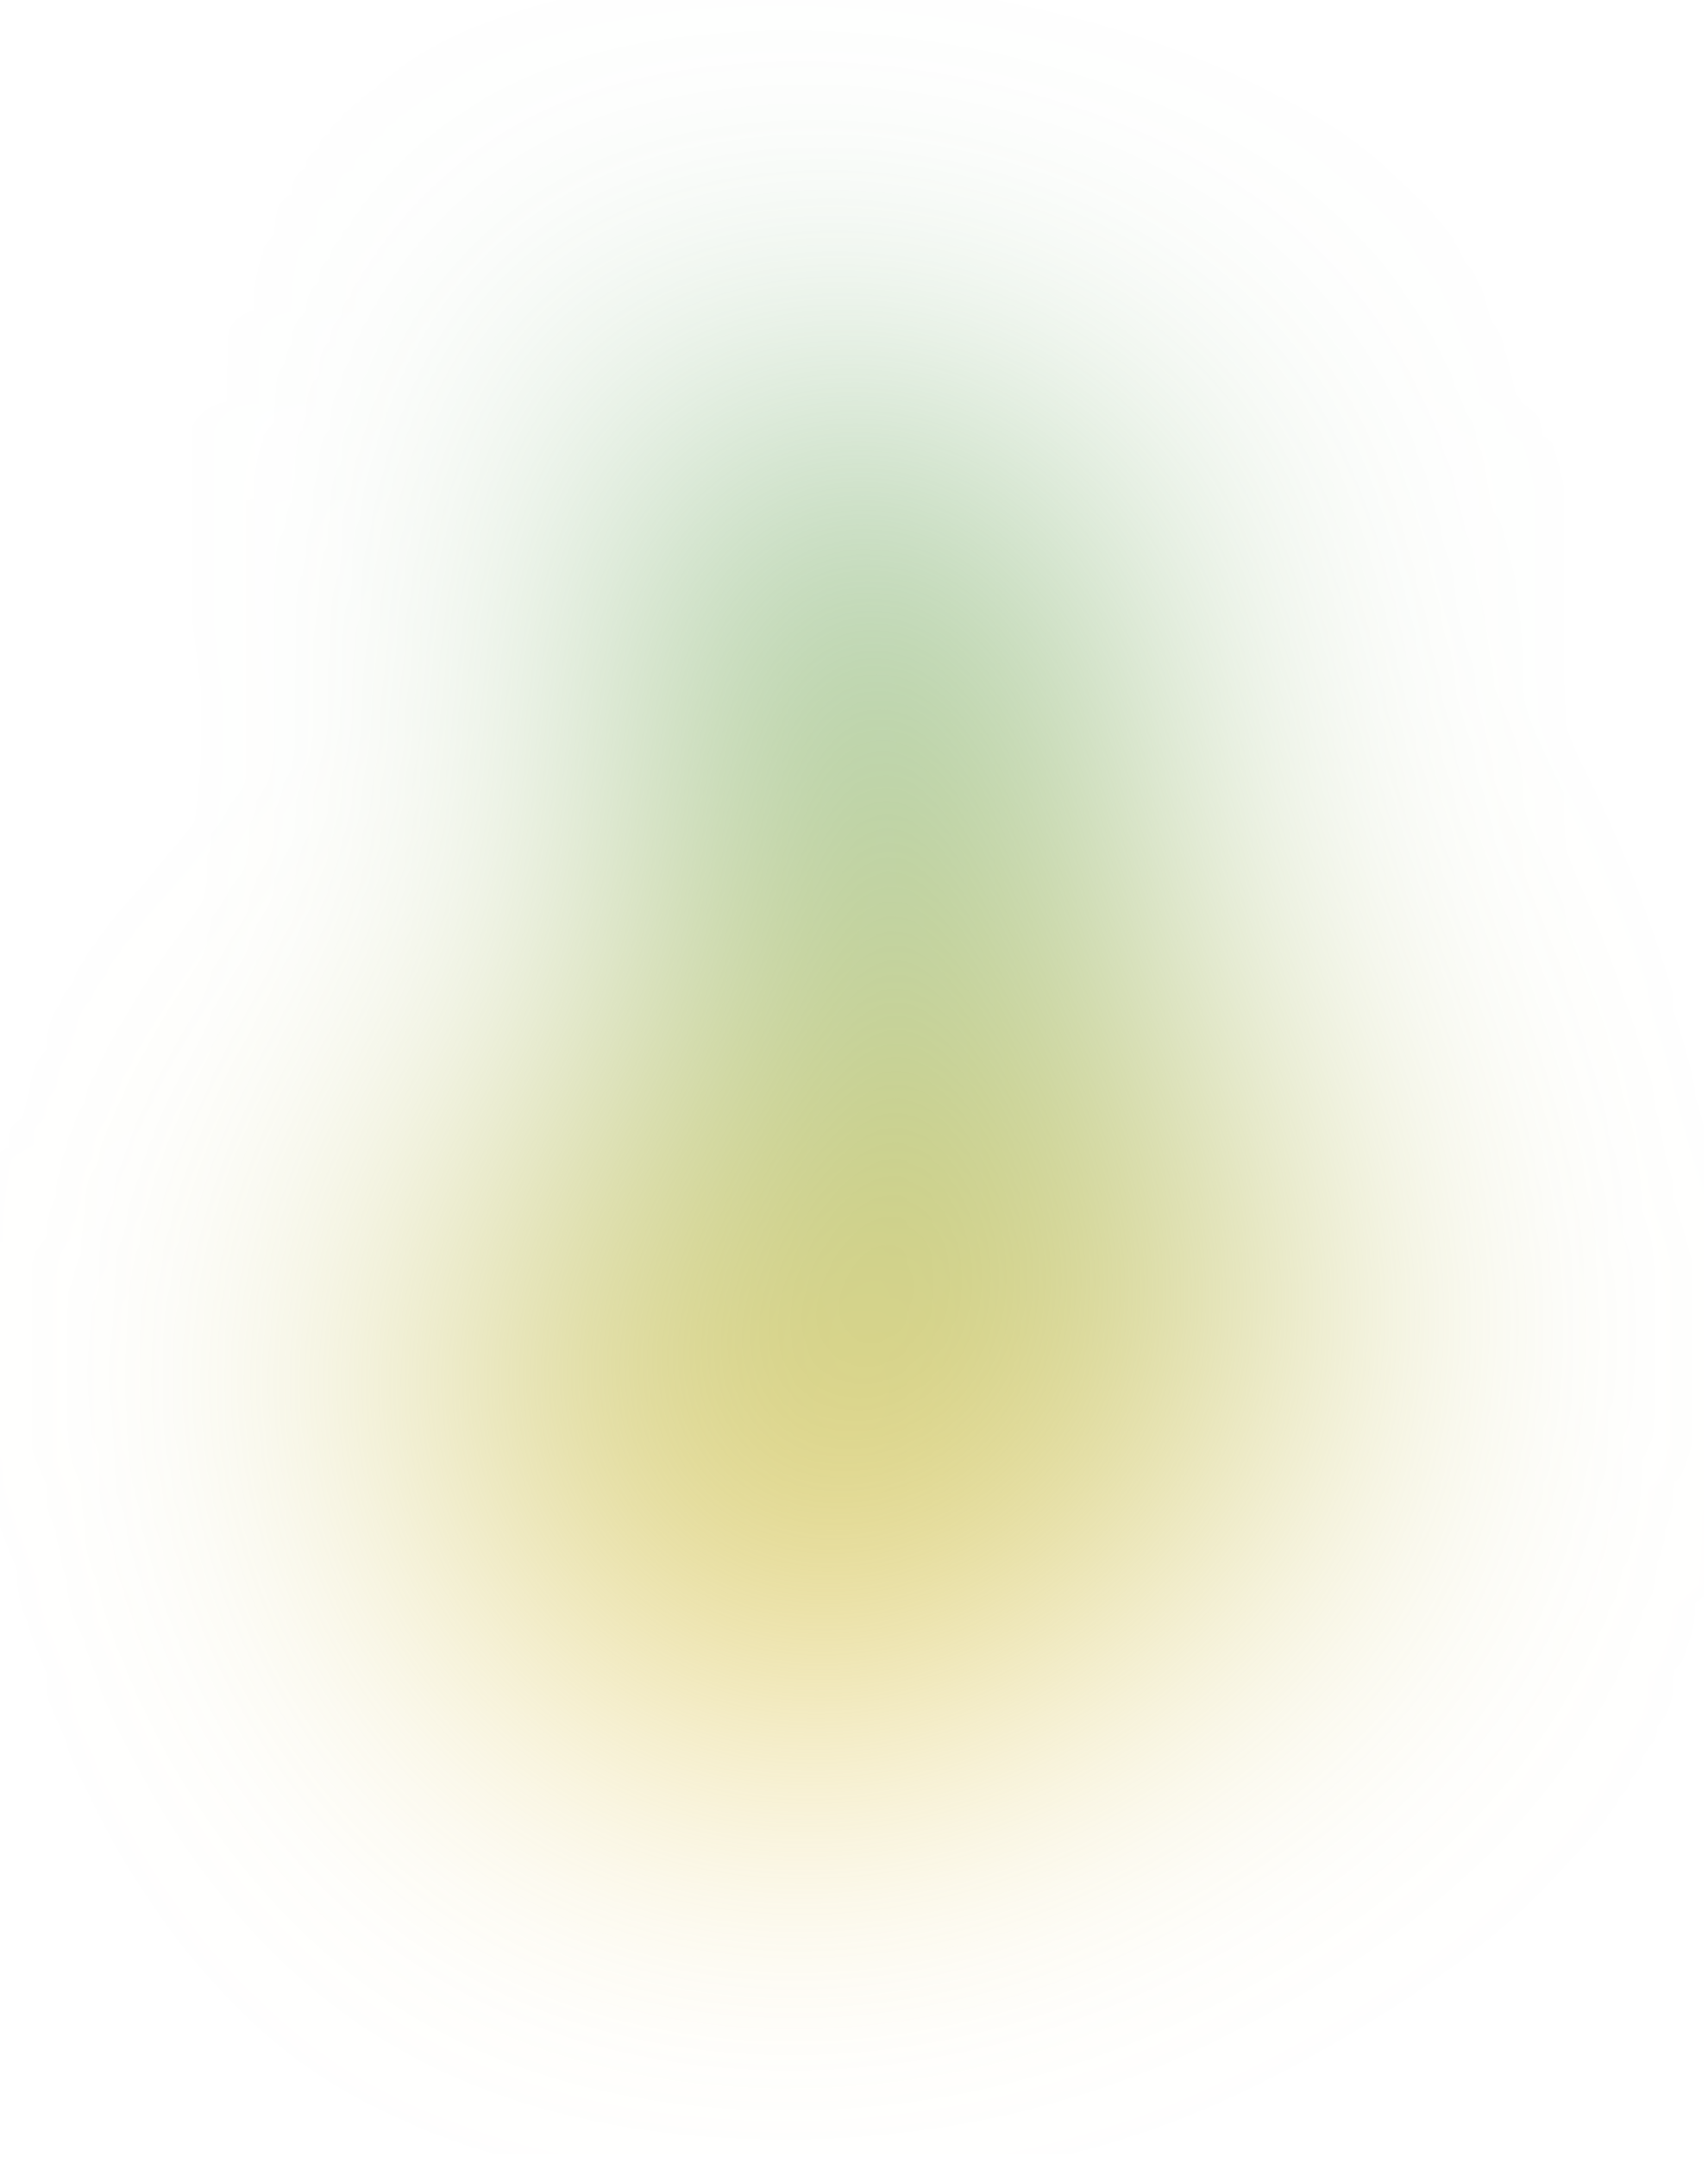
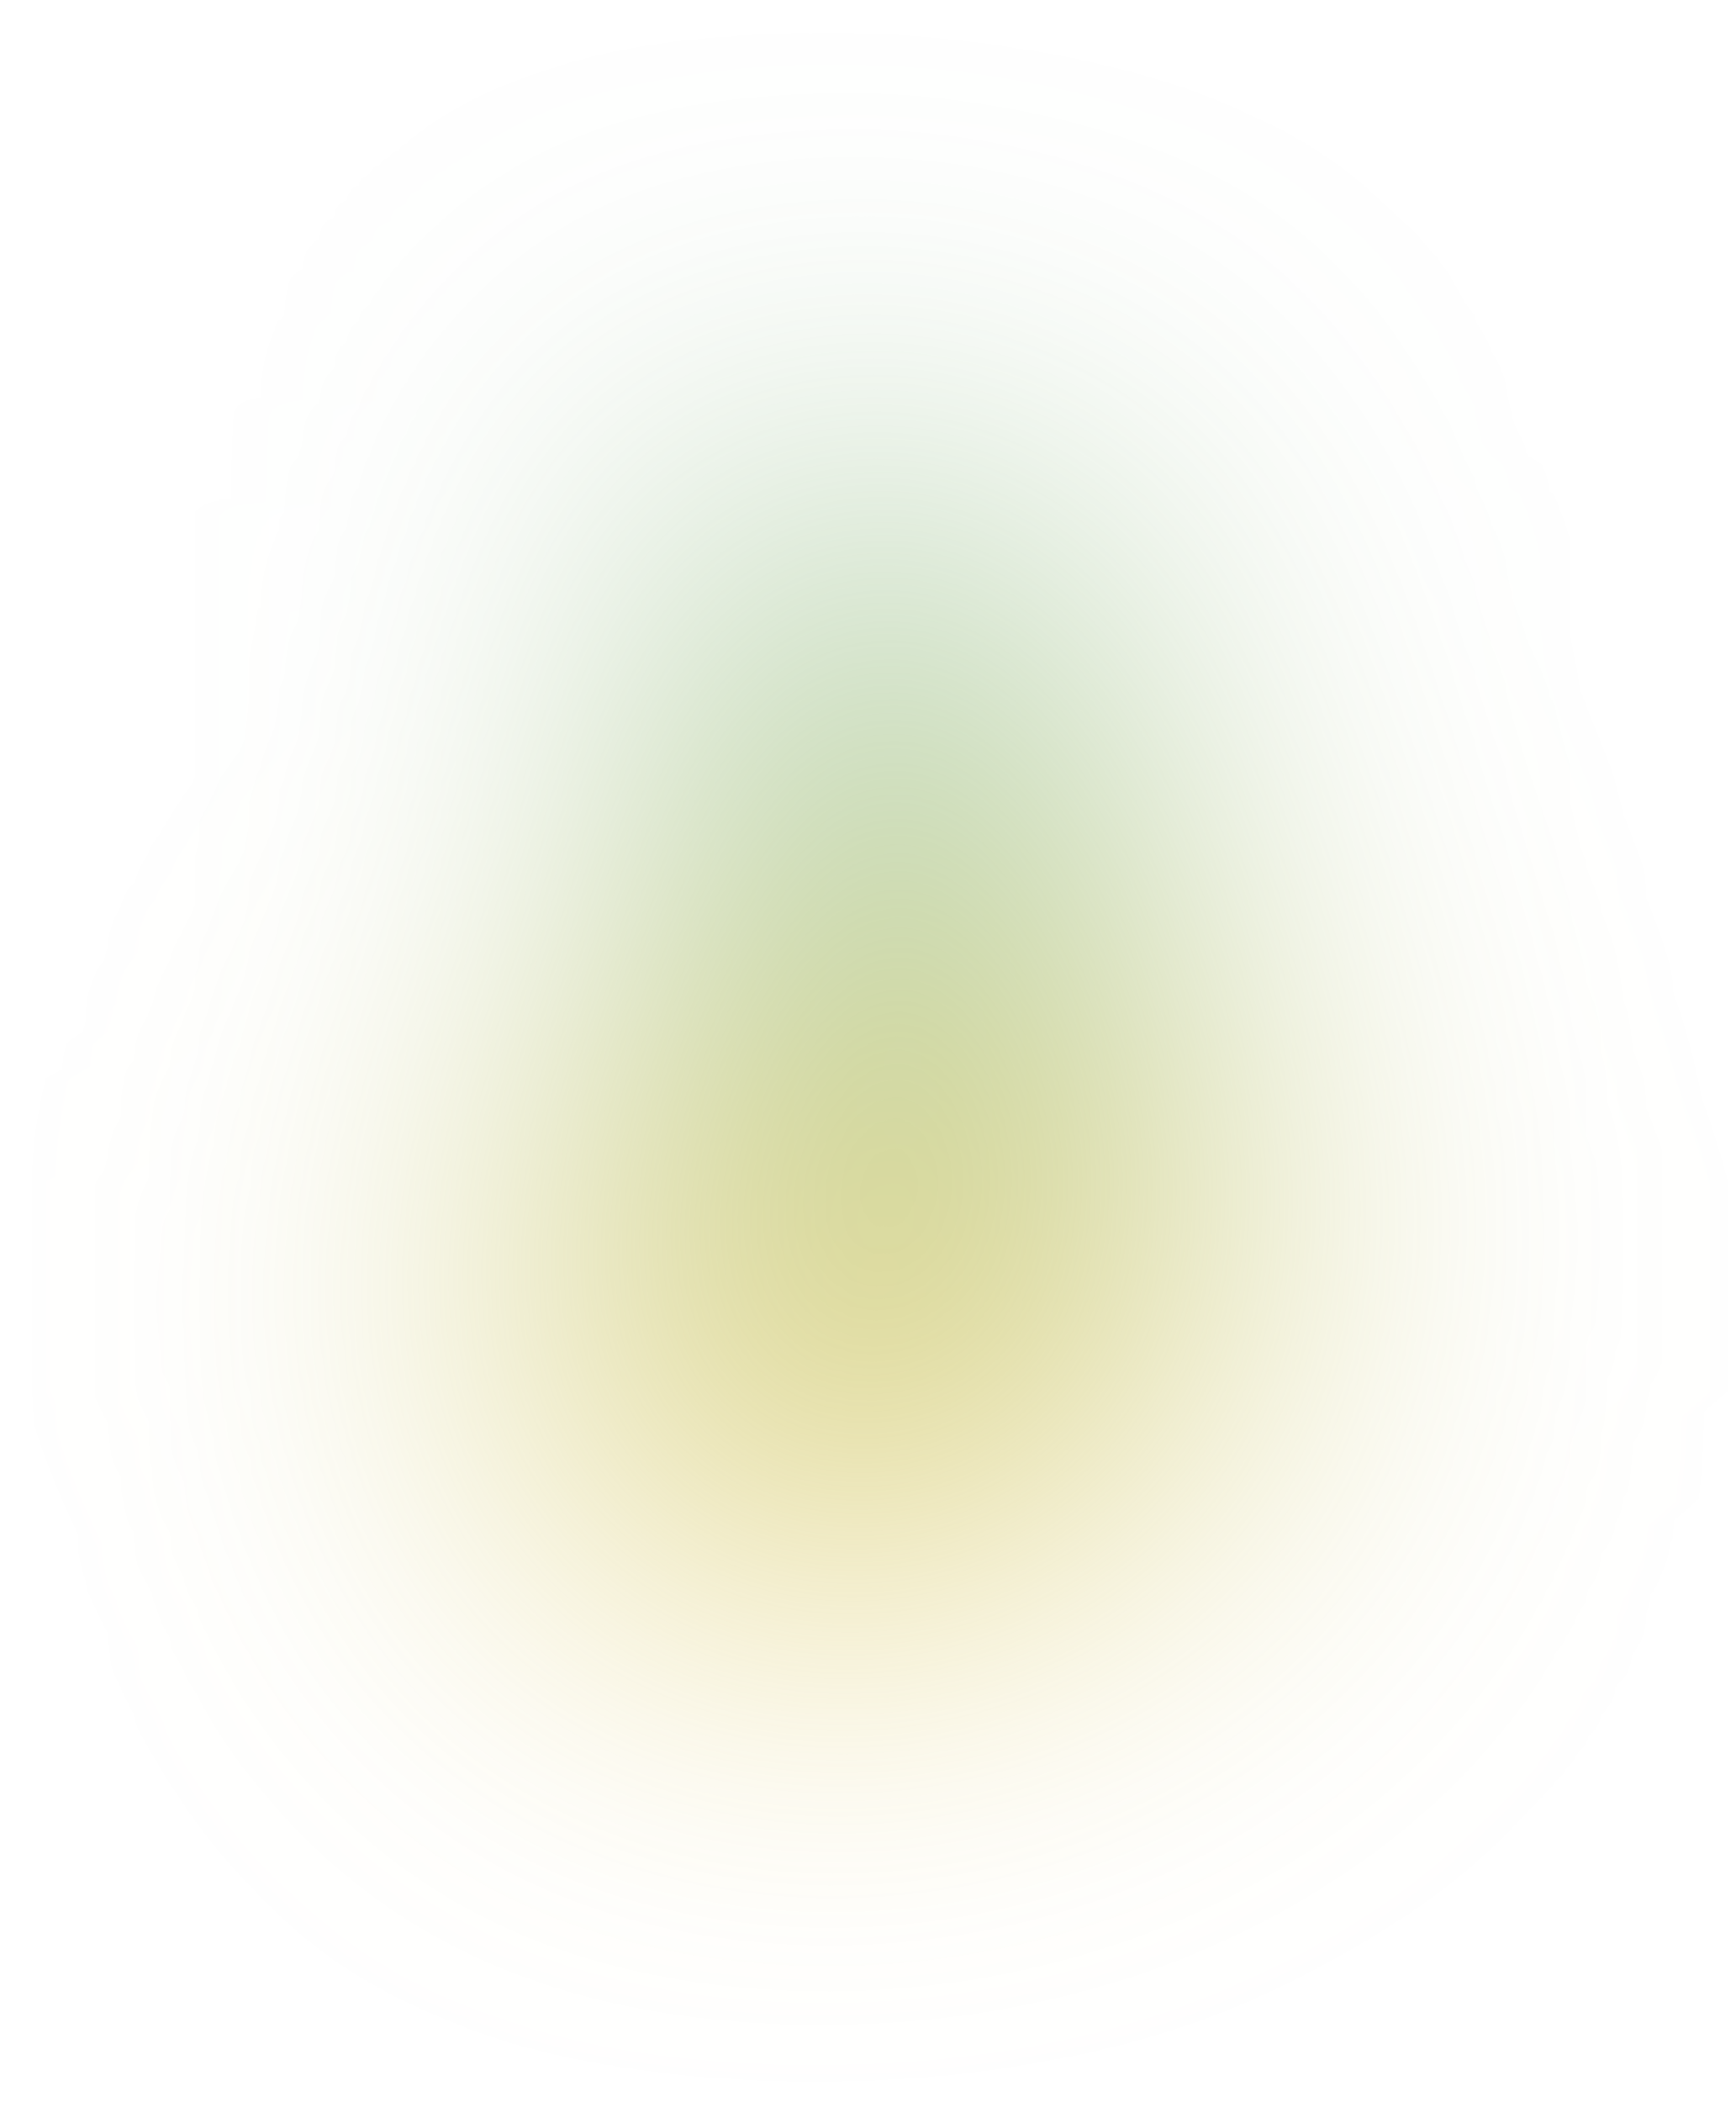
- <svg xmlns="http://www.w3.org/2000/svg" width="316" height="399" viewBox="0 0 316 399" fill="none">
-   <g filter="url(#filter0_f_1563_51119)">
-     <path d="M89.748 285.601C49.584 191.395 94.999 272.332 128.014 166.245C126.121 147.603 118.456 106.23 119.403 86.148C120.349 66.066 139.485 72.795 193.001 92.877C246.518 112.959 171.232 123.663 205.193 166.245C239.153 208.827 242.733 268.884 240.841 271.197C238.948 273.51 129.912 379.808 89.748 285.601Z" fill="url(#paint0_linear_1563_51119)" fill-opacity="0.6" />
-     <path d="M89.748 285.601C49.584 191.395 94.999 272.332 128.014 166.245C126.121 147.603 118.456 106.23 119.403 86.148C120.349 66.066 139.485 72.795 193.001 92.877C246.518 112.959 171.232 123.663 205.193 166.245C239.153 208.827 242.733 268.884 240.841 271.197C238.948 273.51 129.912 379.808 89.748 285.601Z" stroke="black" stroke-width="0.21" />
+ <svg xmlns="http://www.w3.org/2000/svg" width="1220" height="1477" viewBox="0 0 1220 1477" fill="none">
+   <g filter="url(#filter0_f_1563_51036)">
+     <path d="M400.621 1004.51C276.714 713.748 416.823 963.56 518.673 636.124C512.834 578.585 489.188 450.891 492.108 388.908C495.027 326.926 554.061 347.695 719.162 409.677C884.263 471.66 652.003 504.696 756.772 636.124C861.541 767.553 872.586 952.916 866.747 960.055C860.909 967.195 524.528 1295.28 400.621 1004.51Z" fill="url(#paint0_linear_1563_51036)" fill-opacity="0.6" />
+     <path d="M400.621 1004.51C276.714 713.748 416.823 963.56 518.673 636.124C512.834 578.585 489.188 450.891 492.108 388.908C495.027 326.926 554.061 347.695 719.162 409.677C884.263 471.66 652.003 504.696 756.772 636.124C861.541 767.553 872.586 952.916 866.747 960.055C860.909 967.195 524.528 1295.28 400.621 1004.51Z" stroke="black" />
  </g>
  <defs>
-     <filter id="filter0_f_1563_51119" x="0.073" y="0.122" width="315.088" height="398.276" filterUnits="userSpaceOnUse" color-interpolation-filters="sRGB">
+     <filter id="filter0_f_1563_51036" x="0.5" y="0.024" width="1219" height="1476" filterUnits="userSpaceOnUse" color-interpolation-filters="sRGB">
      <feFlood flood-opacity="0" result="BackgroundImageFix" />
      <feBlend mode="normal" in="SourceGraphic" in2="BackgroundImageFix" result="shape" />
-       <feGaussianBlur stdDeviation="36.904" result="effect1_foregroundBlur_1563_51119" />
+       <feGaussianBlur stdDeviation="175.5" result="effect1_foregroundBlur_1563_51036" />
    </filter>
-     <linearGradient id="paint0_linear_1563_51119" x1="166.128" y1="74.036" x2="166.128" y2="324.484" gradientUnits="userSpaceOnUse">
+     <linearGradient id="paint0_linear_1563_51036" x1="636.257" y1="351.524" x2="636.257" y2="1124.52" gradientUnits="userSpaceOnUse">
      <stop stop-color="#358F43" />
      <stop offset="1" stop-color="#F0C024" />
    </linearGradient>
  </defs>
</svg>
